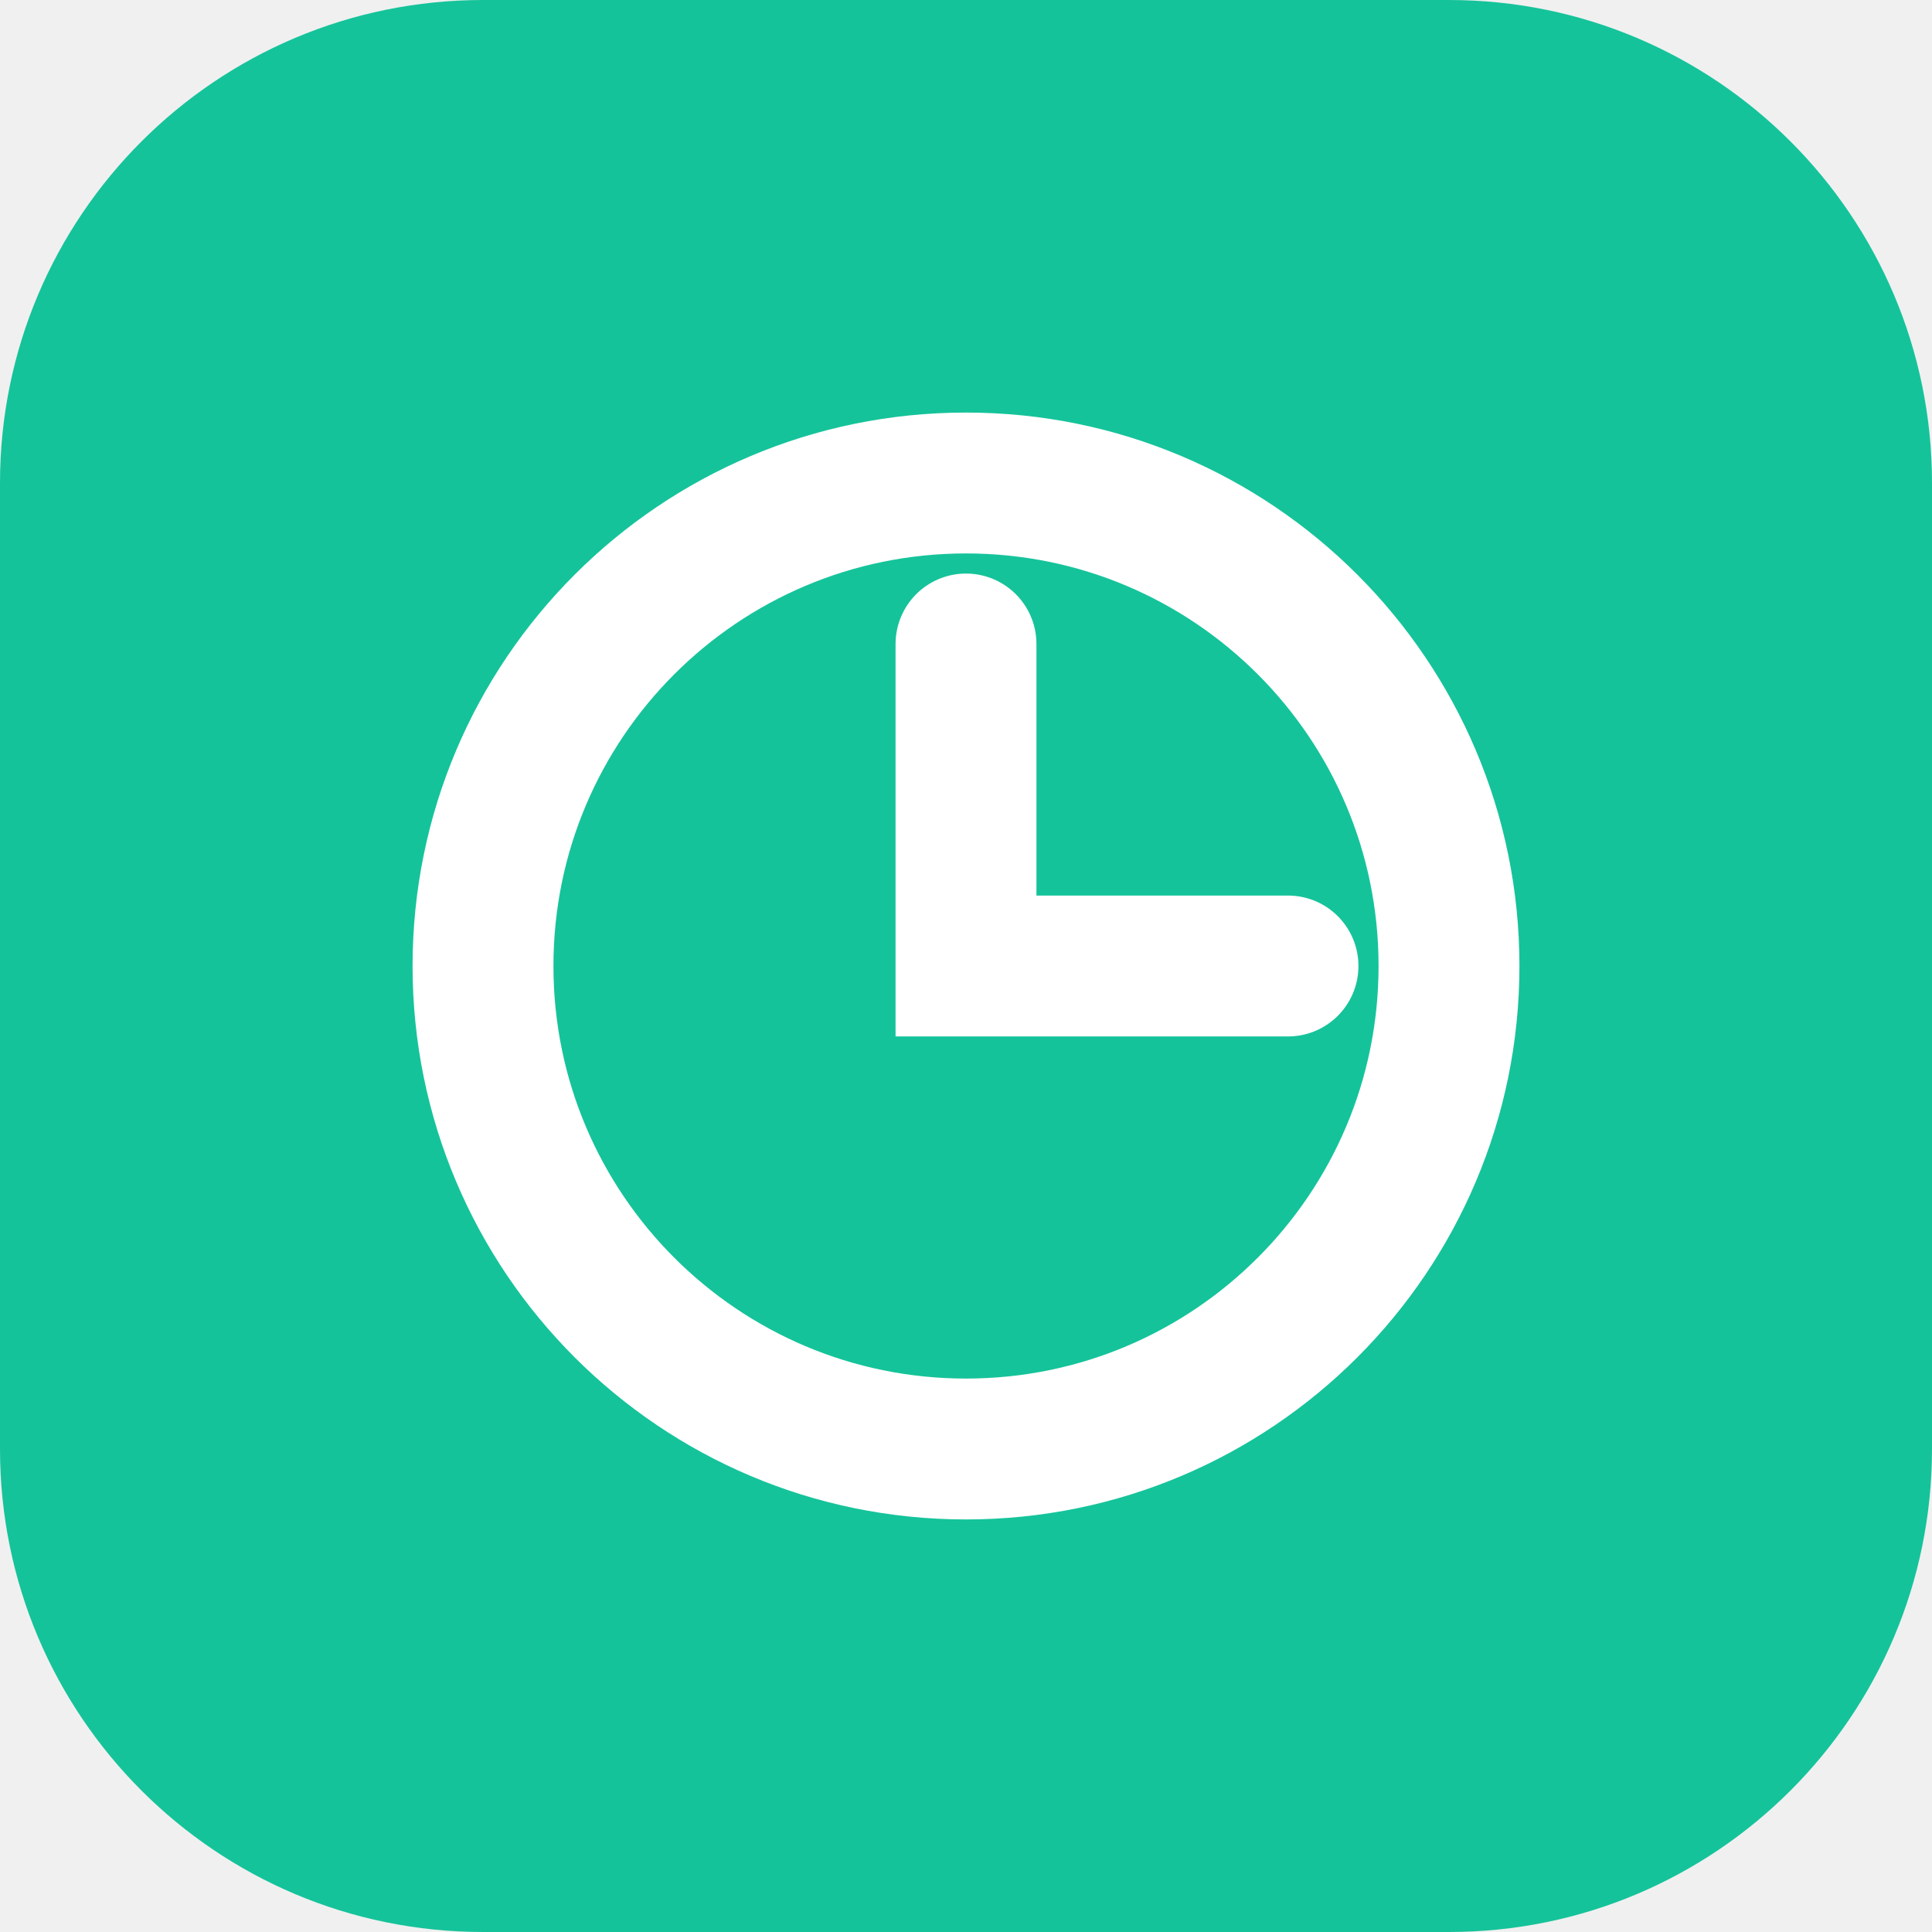
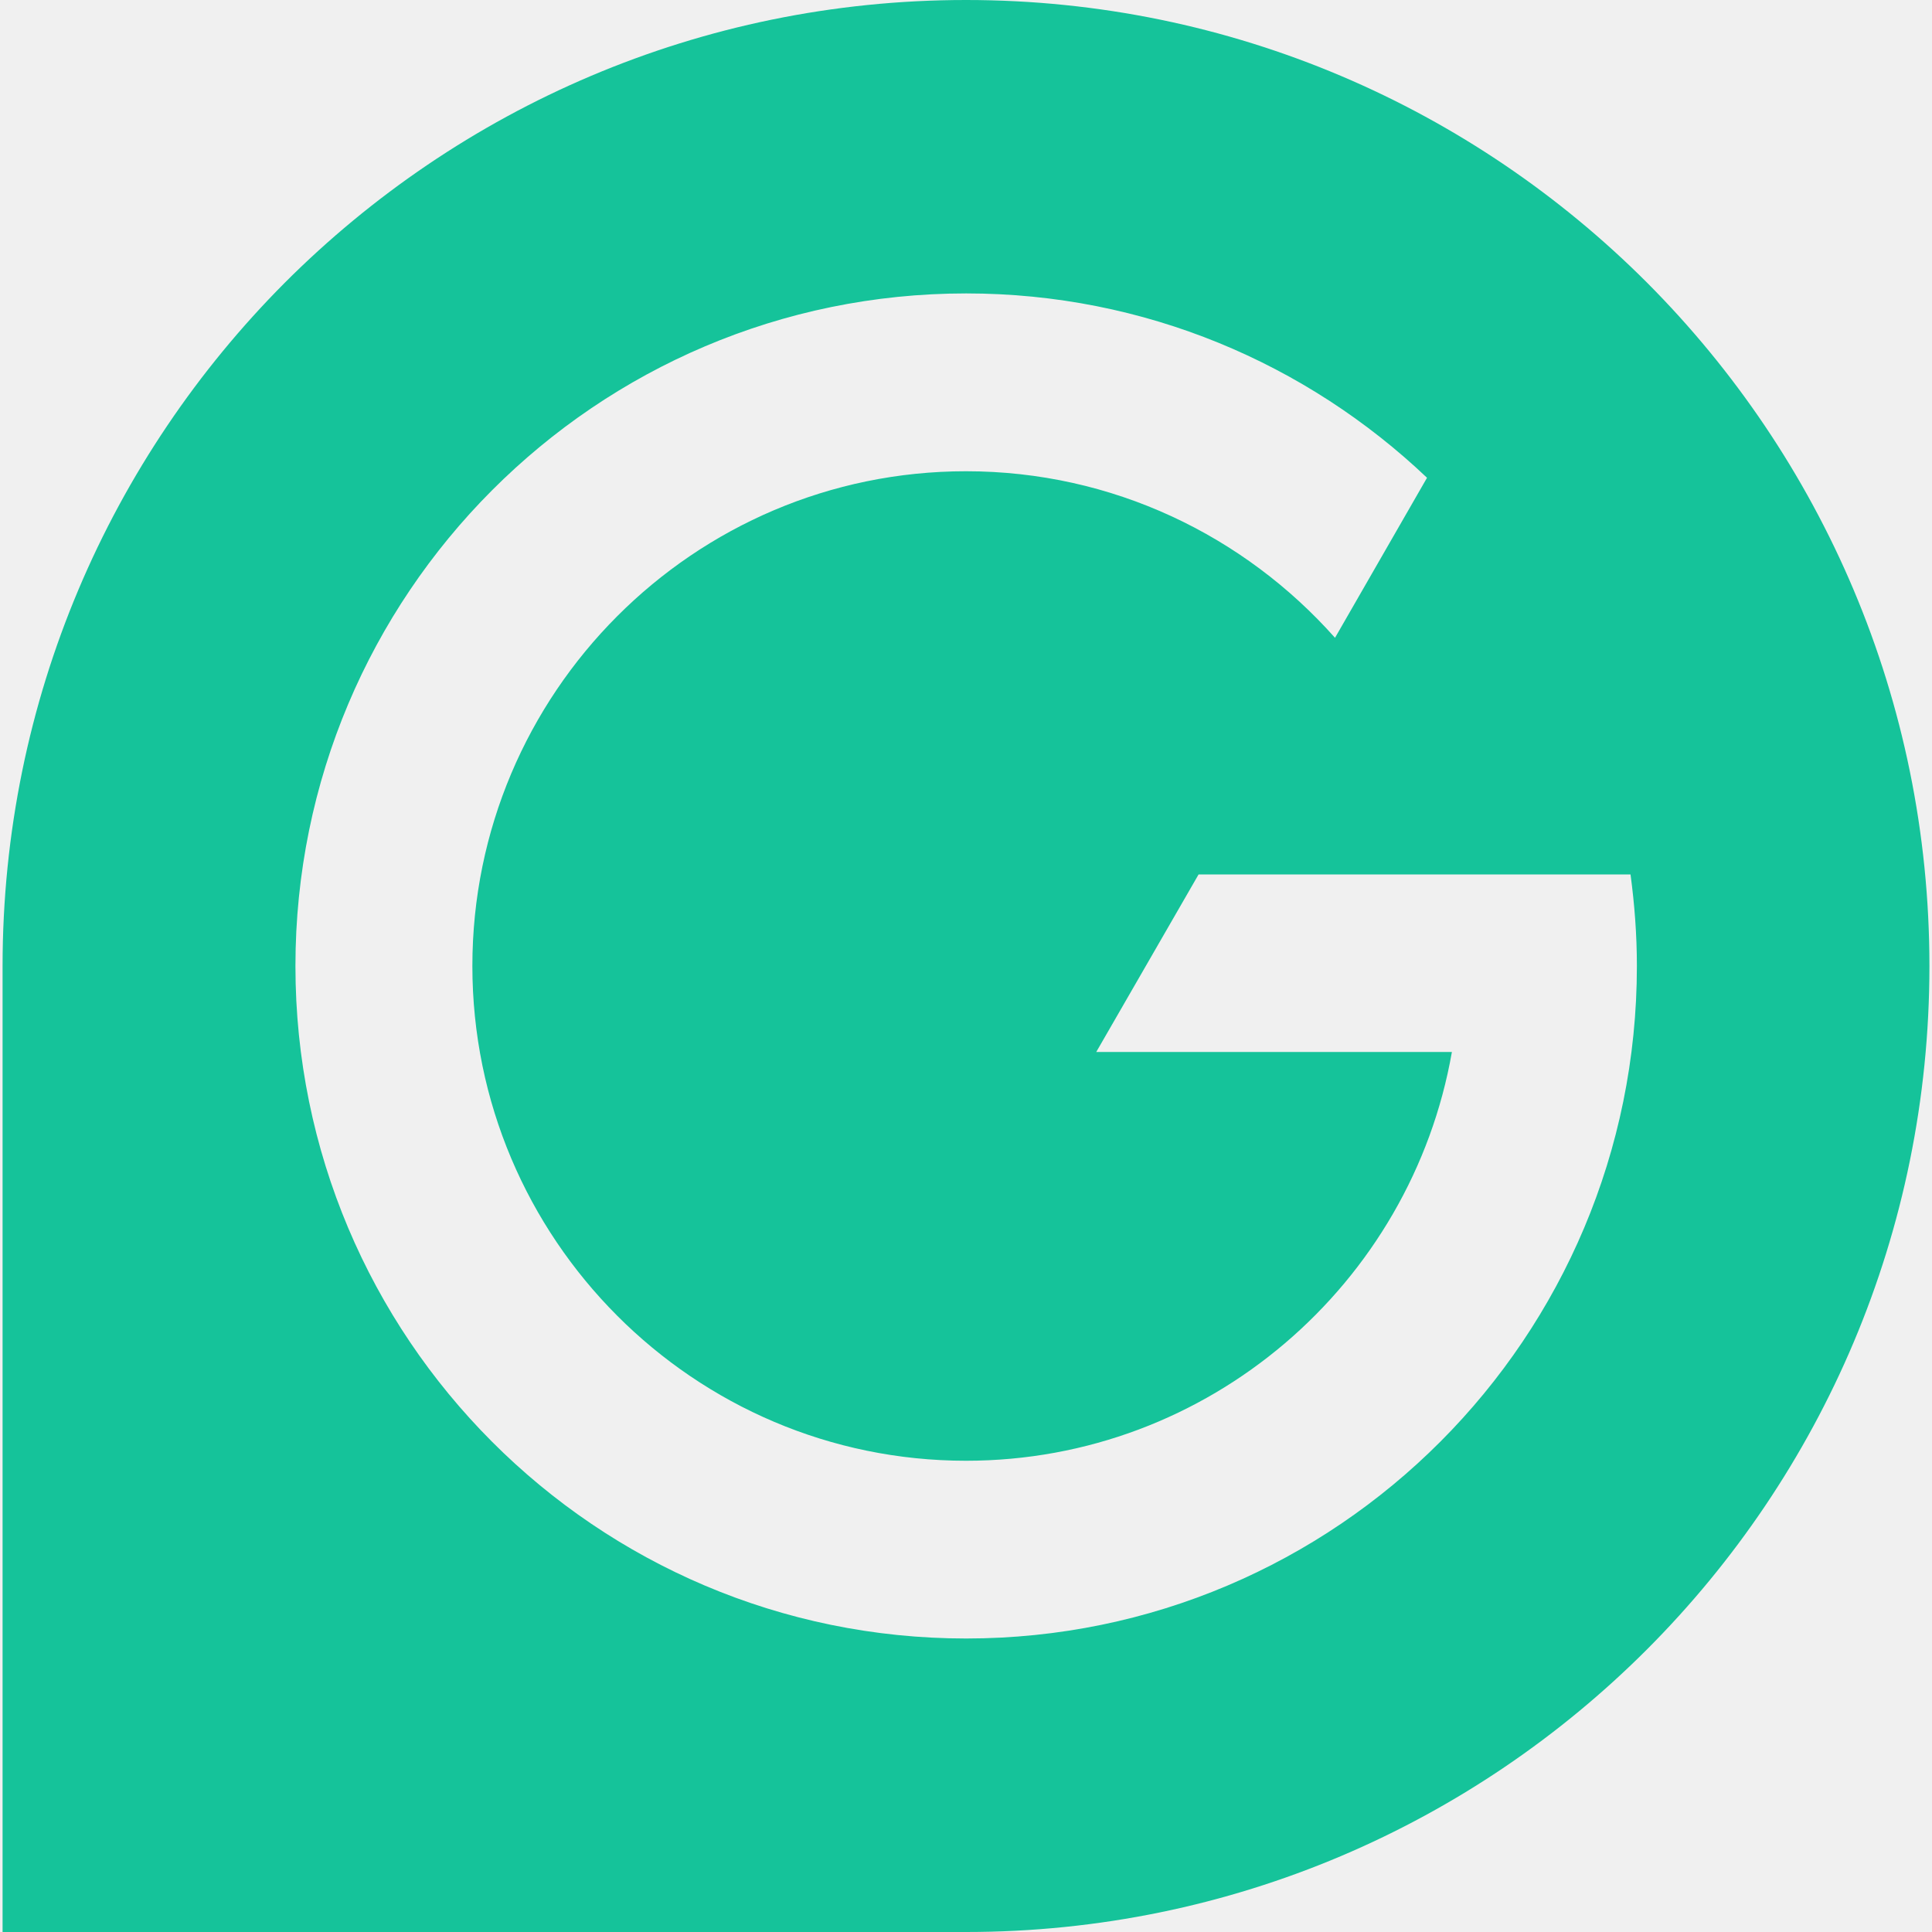
- <svg xmlns="http://www.w3.org/2000/svg" viewBox="0 0 48 48" fill="none">
-   <rect width="48" height="48" rx="12" fill="#15C39A" />
-   <circle cx="24" cy="24" r="12" stroke="#FFFFFF" stroke-width="3.5" />
-   <path d="M24 16v8h8" stroke="#FFFFFF" stroke-width="3.5" stroke-linecap="round" />
+ <svg xmlns="http://www.w3.org/2000/svg" fill="#15C39A" role="img" viewBox="0 0 24 24">
+   <path d="M12 24H.032V12c0-3.314 1.341-6.314 3.504-8.486C5.703 1.344 8.694 0 12 0c3.305 0 6.297 1.344 8.463 3.514 2.164 2.172 3.505 5.172 3.505 8.486s-1.338 6.314-3.505 8.486C18.297 22.656 15.305 24 12 24m2.889-13.137-1.271 2.205h4.418c-.505 2.882-3.018 5.078-6.036 5.078-3.38 0-6.132-2.757-6.132-6.146S8.618 5.854 12 5.854c1.821 0 3.458.801 4.584 2.069l1.143-1.988c-1.493-1.418-3.506-2.29-5.725-2.29-4.6 0-8.332 3.74-8.332 8.355s3.73 8.354 8.332 8.354c4.603 0 8.332-3.739 8.332-8.354 0-.387-.029-.765-.079-1.137z" />
</svg>
